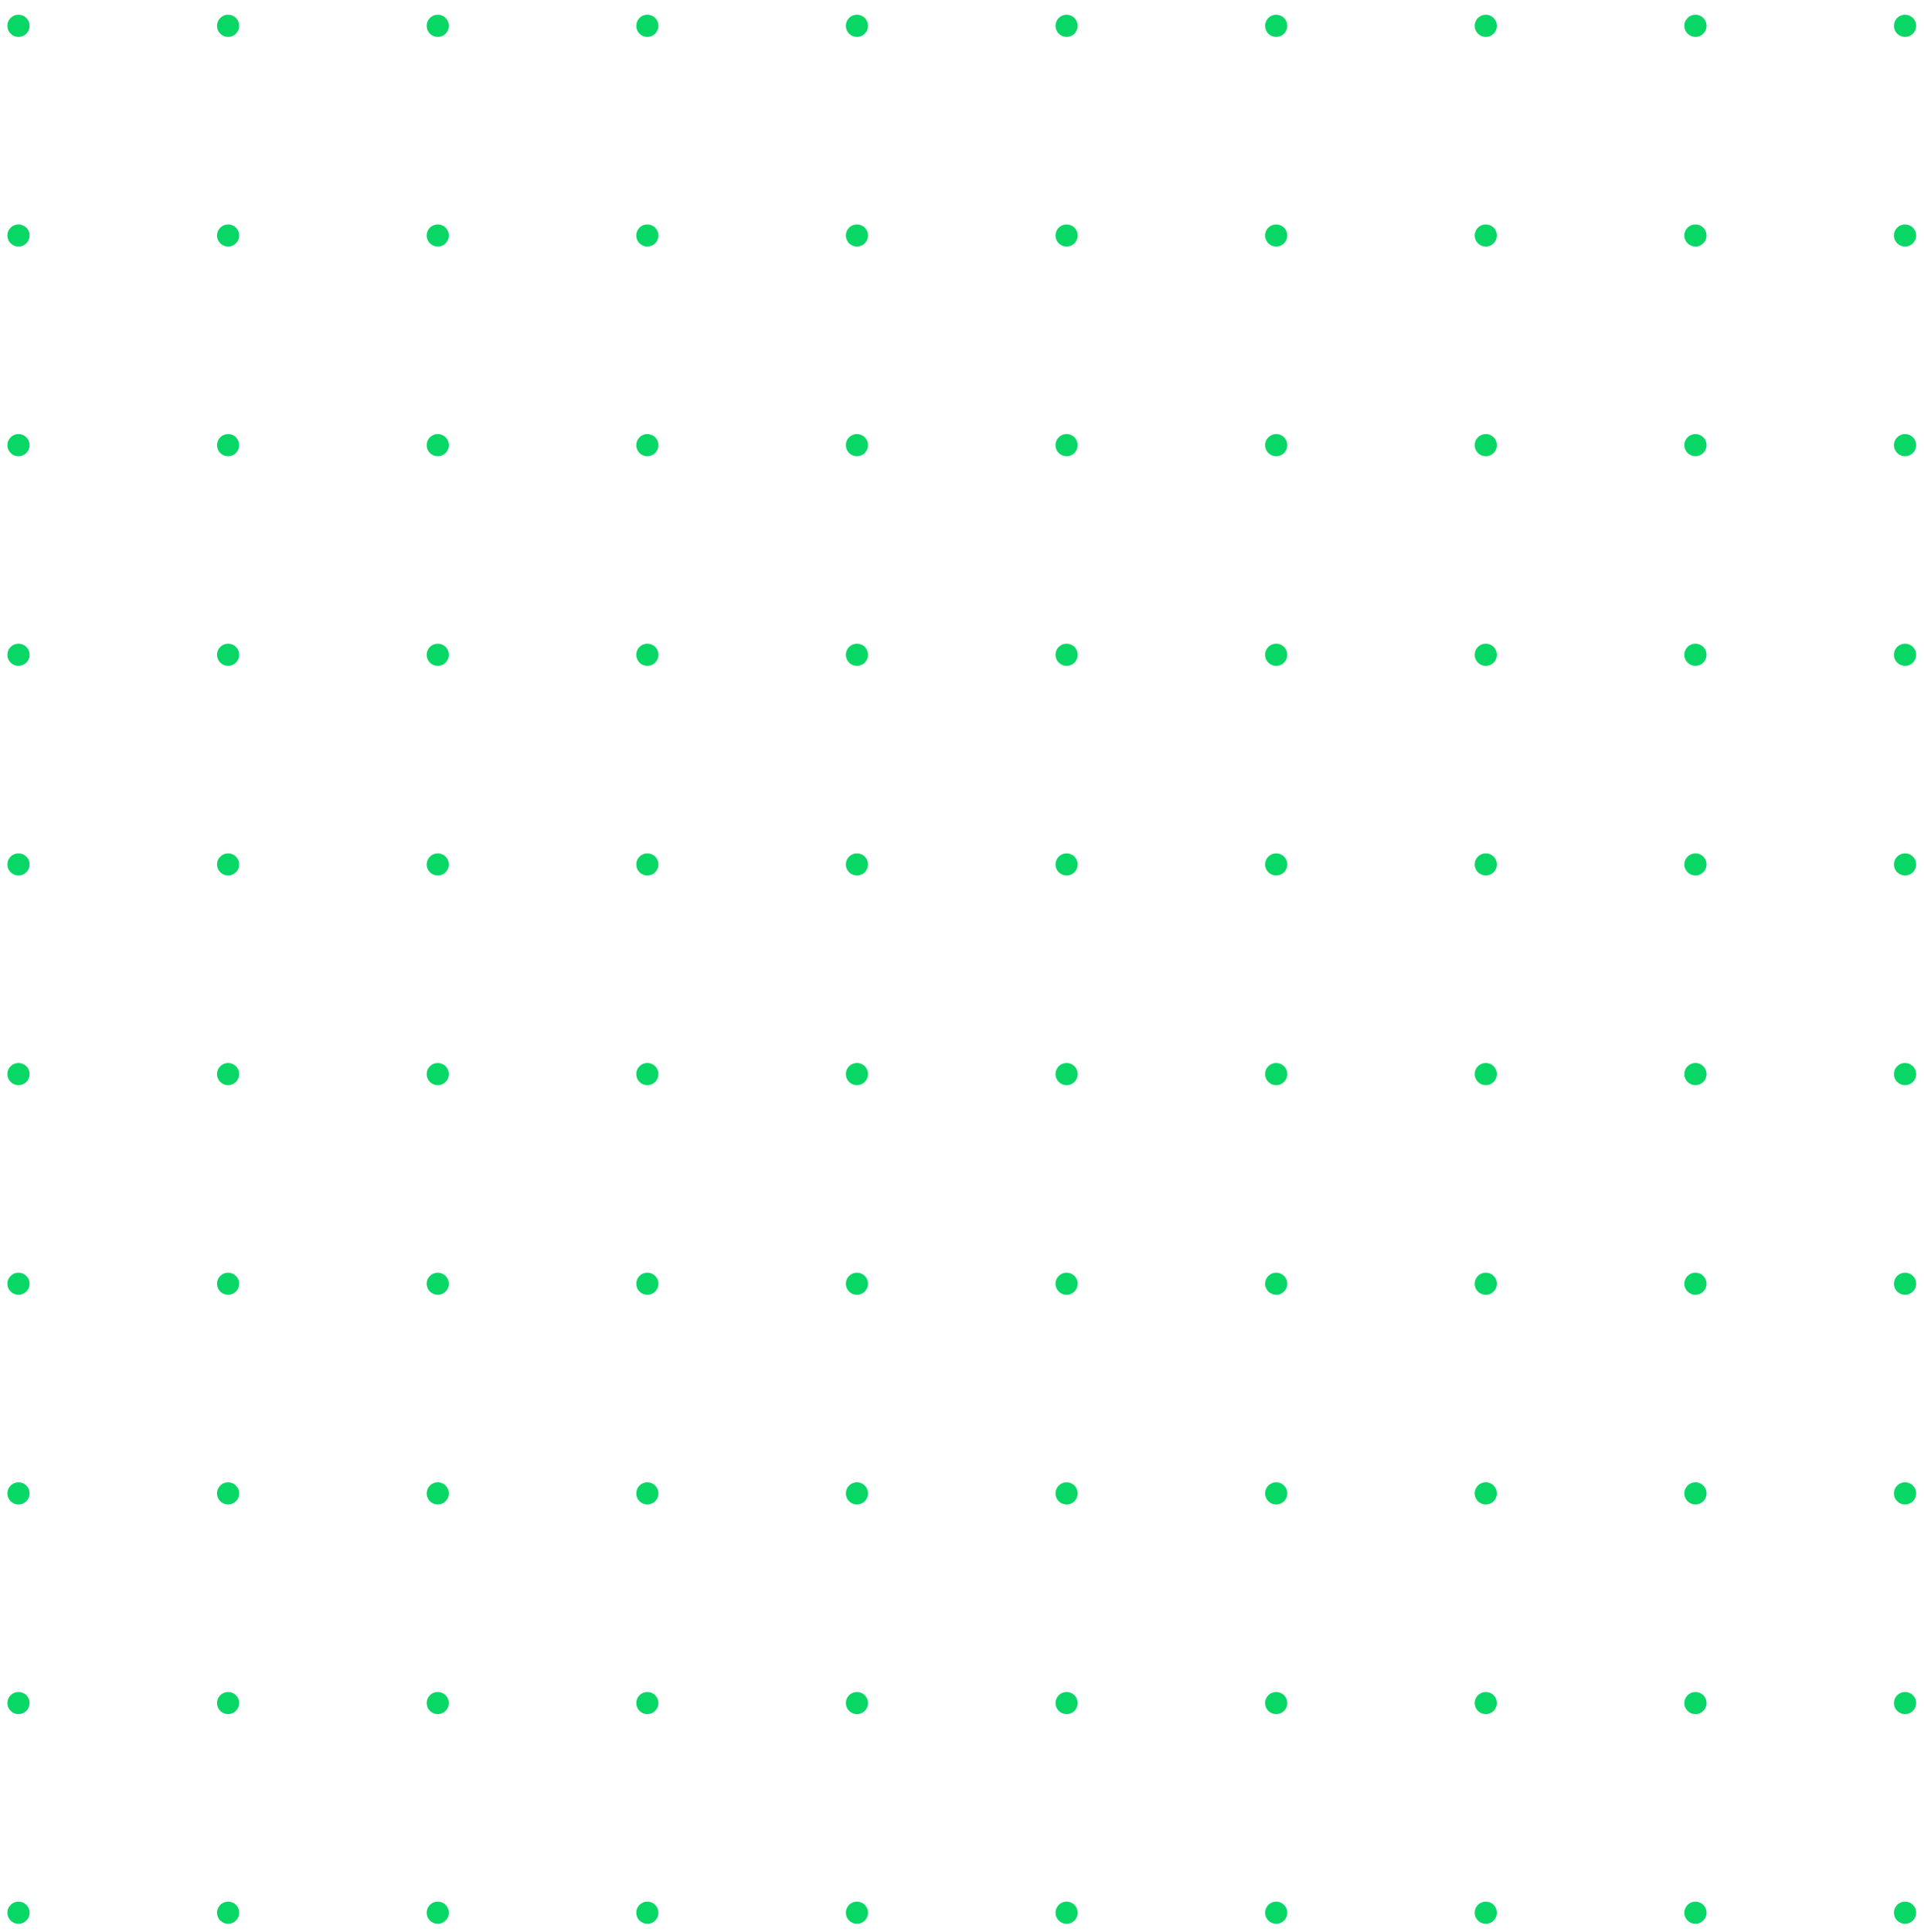
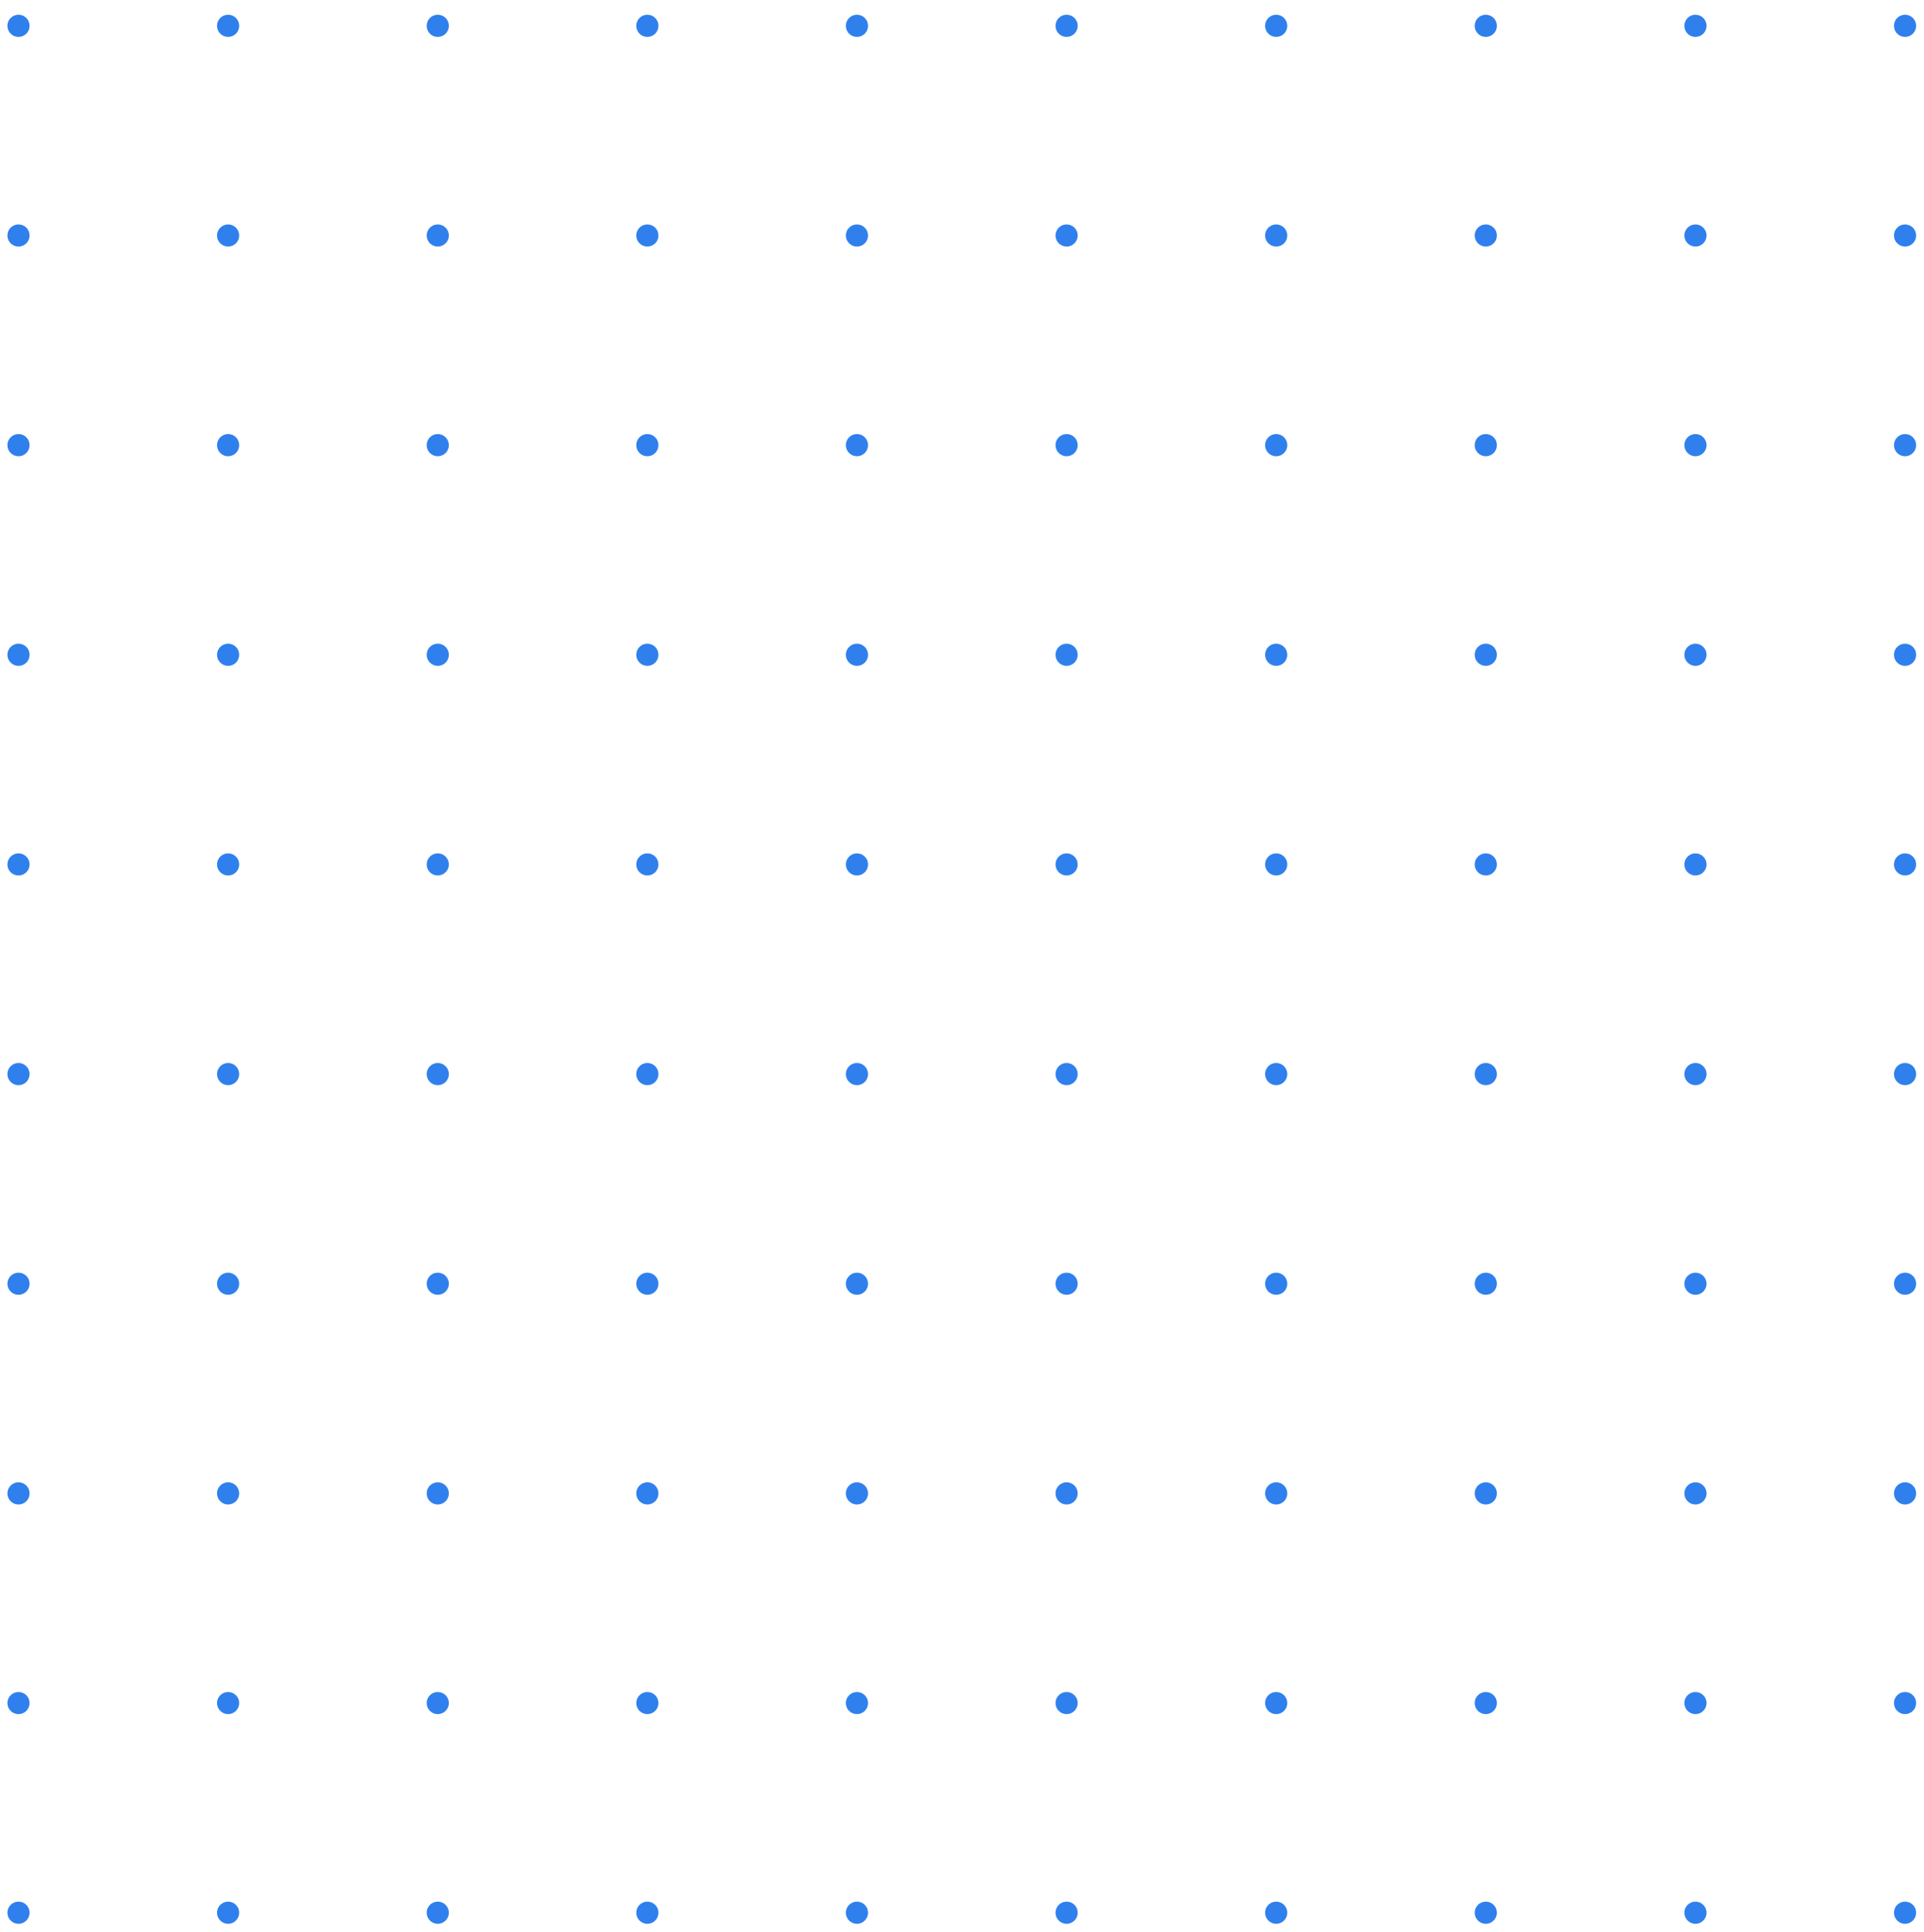
<svg xmlns="http://www.w3.org/2000/svg" viewBox="0 0 260 261" width="260" height="261">
  <style>
		tspan { white-space:pre }
- 		.shp0 { fill: #08d665 } 
+ 		.shp0 { fill: #2f80ed } 
	</style>
  <g id="About_us">
    <g id="image_section">
      <path id="Shape 5" class="shp0" d="M259 3.49C259 4.32 258.33 4.99 257.5 4.99C256.67 4.99 256 4.32 256 3.49C256 2.66 256.67 1.99 257.5 1.99C258.33 1.99 259 2.66 259 3.49ZM230.67 3.49C230.67 4.32 229.99 4.99 229.17 4.99C228.34 4.99 227.67 4.32 227.67 3.49C227.67 2.66 228.34 1.99 229.17 1.99C229.99 1.99 230.67 2.66 230.67 3.49ZM202.33 3.49C202.33 4.32 201.66 4.99 200.83 4.99C200 4.99 199.33 4.32 199.33 3.49C199.33 2.66 200 1.99 200.83 1.99C201.66 1.99 202.33 2.66 202.33 3.49ZM174 3.49C174 4.32 173.33 4.99 172.5 4.99C171.67 4.99 171 4.32 171 3.49C171 2.66 171.67 1.99 172.5 1.99C173.33 1.99 174 2.66 174 3.49ZM145.67 3.49C145.67 4.32 145 4.99 144.17 4.99C143.34 4.99 142.67 4.32 142.67 3.49C142.67 2.66 143.34 1.99 144.17 1.99C145 1.99 145.67 2.66 145.67 3.49ZM117.33 3.49C117.33 4.32 116.66 4.99 115.83 4.99C115 4.99 114.33 4.32 114.33 3.49C114.33 2.66 115 1.99 115.83 1.99C116.66 1.99 117.33 2.66 117.33 3.49ZM89 3.49C89 4.32 88.33 4.99 87.5 4.99C86.67 4.99 86 4.32 86 3.49C86 2.66 86.67 1.99 87.5 1.99C88.33 1.99 89 2.66 89 3.49ZM60.67 3.49C60.67 4.32 60 4.99 59.17 4.99C58.34 4.99 57.67 4.32 57.67 3.49C57.67 2.66 58.34 1.99 59.17 1.99C60 1.99 60.67 2.66 60.67 3.49ZM32.33 3.49C32.33 4.32 31.66 4.99 30.83 4.99C30.01 4.99 29.33 4.32 29.33 3.49C29.33 2.66 30.01 1.99 30.83 1.99C31.66 1.99 32.33 2.66 32.33 3.49ZM4 3.49C4 4.32 3.33 4.99 2.5 4.99C1.67 4.99 1 4.32 1 3.49C1 2.66 1.67 1.99 2.5 1.99C3.33 1.99 4 2.66 4 3.49ZM259 31.83C259 32.65 258.33 33.32 257.5 33.32C256.67 33.32 256 32.65 256 31.83C256 31 256.67 30.33 257.5 30.33C258.33 30.33 259 31 259 31.83ZM230.67 31.83C230.67 32.65 229.99 33.32 229.17 33.32C228.34 33.32 227.67 32.65 227.67 31.83C227.67 31 228.34 30.33 229.17 30.33C229.99 30.33 230.67 31 230.67 31.83ZM202.33 31.83C202.33 32.65 201.66 33.32 200.83 33.32C200 33.32 199.33 32.65 199.33 31.83C199.33 31 200 30.33 200.83 30.33C201.66 30.33 202.33 31 202.33 31.83ZM174 31.83C174 32.65 173.33 33.32 172.5 33.32C171.67 33.32 171 32.65 171 31.83C171 31 171.67 30.33 172.5 30.33C173.33 30.33 174 31 174 31.83ZM145.67 31.83C145.67 32.65 145 33.32 144.17 33.32C143.34 33.32 142.67 32.65 142.67 31.83C142.67 31 143.34 30.33 144.17 30.33C145 30.33 145.67 31 145.67 31.83ZM117.33 31.83C117.33 32.65 116.66 33.32 115.83 33.32C115 33.32 114.33 32.65 114.33 31.83C114.33 31 115 30.33 115.83 30.33C116.66 30.33 117.33 31 117.33 31.83ZM89 31.83C89 32.65 88.33 33.32 87.5 33.32C86.67 33.32 86 32.65 86 31.83C86 31 86.67 30.33 87.5 30.33C88.33 30.33 89 31 89 31.83ZM60.67 31.83C60.67 32.65 60 33.32 59.17 33.32C58.34 33.32 57.67 32.65 57.67 31.83C57.67 31 58.34 30.33 59.17 30.33C60 30.33 60.67 31 60.67 31.83ZM32.33 31.83C32.33 32.65 31.66 33.32 30.83 33.32C30.01 33.32 29.33 32.65 29.33 31.83C29.33 31 30.01 30.33 30.83 30.33C31.66 30.33 32.33 31 32.33 31.83ZM4 31.83C4 32.65 3.33 33.32 2.5 33.32C1.67 33.32 1 32.65 1 31.83C1 31 1.67 30.33 2.5 30.33C3.33 30.33 4 31 4 31.83ZM259 60.16C259 60.99 258.33 61.66 257.5 61.66C256.67 61.66 256 60.99 256 60.16C256 59.33 256.67 58.66 257.5 58.66C258.33 58.66 259 59.33 259 60.16ZM230.67 60.16C230.67 60.99 229.99 61.66 229.17 61.66C228.34 61.66 227.67 60.99 227.67 60.16C227.67 59.33 228.34 58.66 229.17 58.66C229.99 58.66 230.67 59.33 230.67 60.16ZM202.33 60.16C202.33 60.99 201.66 61.66 200.83 61.66C200 61.66 199.33 60.99 199.33 60.16C199.33 59.33 200 58.66 200.83 58.66C201.66 58.66 202.33 59.33 202.33 60.16ZM174 60.16C174 60.99 173.33 61.66 172.5 61.66C171.67 61.66 171 60.99 171 60.16C171 59.33 171.67 58.66 172.5 58.66C173.33 58.66 174 59.33 174 60.16ZM145.67 60.16C145.67 60.99 145 61.66 144.17 61.66C143.34 61.66 142.67 60.99 142.67 60.16C142.67 59.33 143.34 58.66 144.17 58.66C145 58.66 145.67 59.33 145.67 60.16ZM117.33 60.16C117.33 60.99 116.66 61.66 115.83 61.66C115 61.66 114.33 60.99 114.33 60.16C114.33 59.33 115 58.66 115.83 58.66C116.66 58.66 117.33 59.33 117.33 60.16ZM89 60.16C89 60.99 88.33 61.66 87.5 61.66C86.67 61.66 86 60.99 86 60.16C86 59.33 86.67 58.66 87.5 58.66C88.33 58.66 89 59.33 89 60.16ZM60.67 60.16C60.67 60.99 60 61.66 59.17 61.66C58.34 61.66 57.67 60.99 57.67 60.16C57.67 59.33 58.34 58.66 59.17 58.66C60 58.66 60.67 59.33 60.67 60.16ZM32.33 60.16C32.33 60.99 31.66 61.66 30.83 61.66C30.01 61.66 29.33 60.99 29.33 60.16C29.33 59.33 30.01 58.66 30.83 58.66C31.66 58.66 32.33 59.33 32.33 60.16ZM4 60.16C4 60.99 3.33 61.66 2.5 61.66C1.67 61.66 1 60.99 1 60.16C1 59.33 1.67 58.66 2.5 58.66C3.33 58.66 4 59.33 4 60.16ZM259 88.49C259 89.32 258.33 89.99 257.5 89.99C256.67 89.99 256 89.32 256 88.49C256 87.66 256.67 86.99 257.5 86.99C258.33 86.99 259 87.66 259 88.49ZM230.67 88.49C230.67 89.32 229.99 89.99 229.17 89.99C228.34 89.99 227.67 89.32 227.67 88.49C227.67 87.66 228.34 86.99 229.17 86.99C229.99 86.99 230.67 87.66 230.67 88.49ZM202.33 88.49C202.33 89.32 201.66 89.99 200.83 89.99C200 89.99 199.33 89.32 199.33 88.49C199.33 87.66 200 86.99 200.83 86.99C201.66 86.99 202.33 87.66 202.33 88.49ZM174 88.49C174 89.32 173.33 89.99 172.5 89.99C171.67 89.99 171 89.32 171 88.49C171 87.66 171.67 86.99 172.5 86.99C173.33 86.99 174 87.66 174 88.49ZM145.67 88.49C145.67 89.32 145 89.99 144.17 89.99C143.34 89.99 142.67 89.32 142.67 88.49C142.67 87.66 143.34 86.99 144.17 86.99C145 86.99 145.67 87.66 145.67 88.49ZM117.33 88.49C117.33 89.32 116.66 89.99 115.83 89.99C115 89.99 114.33 89.32 114.33 88.49C114.33 87.66 115 86.99 115.83 86.99C116.66 86.99 117.33 87.66 117.33 88.49ZM89 88.49C89 89.32 88.33 89.99 87.5 89.99C86.67 89.99 86 89.32 86 88.49C86 87.66 86.67 86.99 87.5 86.99C88.33 86.99 89 87.66 89 88.49ZM60.67 88.49C60.67 89.32 60 89.99 59.17 89.99C58.34 89.99 57.67 89.32 57.67 88.49C57.67 87.66 58.34 86.99 59.17 86.99C60 86.99 60.67 87.66 60.67 88.49ZM32.33 88.49C32.33 89.32 31.66 89.99 30.83 89.99C30.01 89.99 29.33 89.32 29.33 88.49C29.33 87.66 30.01 86.99 30.83 86.99C31.66 86.99 32.33 87.66 32.33 88.49ZM4 88.49C4 89.32 3.33 89.99 2.5 89.99C1.67 89.99 1 89.32 1 88.49C1 87.66 1.67 86.99 2.5 86.99C3.33 86.99 4 87.66 4 88.49ZM259 116.83C259 117.65 258.33 118.32 257.5 118.32C256.67 118.32 256 117.65 256 116.83C256 116 256.67 115.33 257.5 115.33C258.33 115.33 259 116 259 116.83ZM230.67 116.83C230.67 117.65 229.99 118.32 229.17 118.32C228.34 118.32 227.67 117.65 227.67 116.83C227.67 116 228.34 115.33 229.17 115.33C229.99 115.33 230.67 116 230.67 116.83ZM202.33 116.83C202.33 117.65 201.66 118.32 200.83 118.32C200 118.32 199.33 117.65 199.33 116.83C199.33 116 200 115.33 200.83 115.33C201.66 115.33 202.33 116 202.33 116.83ZM174 116.83C174 117.65 173.33 118.32 172.5 118.32C171.67 118.32 171 117.65 171 116.83C171 116 171.67 115.33 172.5 115.33C173.33 115.33 174 116 174 116.83ZM145.67 116.83C145.67 117.65 145 118.32 144.17 118.32C143.34 118.32 142.67 117.65 142.67 116.83C142.67 116 143.34 115.33 144.17 115.33C145 115.33 145.67 116 145.67 116.83ZM117.33 116.83C117.33 117.65 116.66 118.32 115.83 118.32C115 118.32 114.33 117.65 114.33 116.83C114.33 116 115 115.33 115.83 115.33C116.66 115.33 117.33 116 117.33 116.83ZM89 116.83C89 117.65 88.33 118.32 87.5 118.32C86.67 118.32 86 117.65 86 116.83C86 116 86.67 115.33 87.5 115.33C88.33 115.33 89 116 89 116.83ZM60.67 116.83C60.67 117.65 60 118.32 59.17 118.32C58.34 118.32 57.67 117.65 57.67 116.83C57.67 116 58.34 115.33 59.17 115.33C60 115.33 60.67 116 60.67 116.83ZM32.33 116.83C32.33 117.65 31.66 118.32 30.83 118.32C30.01 118.32 29.33 117.65 29.33 116.83C29.33 116 30.01 115.33 30.83 115.33C31.66 115.33 32.33 116 32.33 116.83ZM4 116.83C4 117.65 3.33 118.32 2.5 118.32C1.67 118.32 1 117.65 1 116.83C1 116 1.67 115.33 2.5 115.33C3.33 115.33 4 116 4 116.83ZM259 145.16C259 145.99 258.33 146.66 257.5 146.66C256.67 146.66 256 145.99 256 145.16C256 144.33 256.67 143.66 257.5 143.66C258.33 143.66 259 144.33 259 145.16ZM230.67 145.16C230.67 145.99 229.99 146.66 229.17 146.66C228.34 146.66 227.67 145.99 227.67 145.16C227.67 144.33 228.34 143.66 229.17 143.66C229.99 143.66 230.67 144.33 230.67 145.16ZM202.33 145.16C202.33 145.99 201.66 146.66 200.83 146.66C200 146.66 199.33 145.99 199.33 145.16C199.33 144.33 200 143.66 200.83 143.66C201.66 143.66 202.33 144.33 202.33 145.16ZM174 145.16C174 145.99 173.33 146.66 172.5 146.66C171.67 146.66 171 145.99 171 145.16C171 144.33 171.67 143.66 172.5 143.66C173.33 143.66 174 144.33 174 145.16ZM145.67 145.16C145.67 145.99 145 146.66 144.17 146.66C143.34 146.66 142.67 145.99 142.67 145.16C142.67 144.33 143.34 143.66 144.17 143.66C145 143.66 145.67 144.33 145.67 145.16ZM117.33 145.16C117.33 145.99 116.66 146.66 115.83 146.66C115 146.66 114.33 145.99 114.33 145.16C114.33 144.33 115 143.66 115.83 143.66C116.66 143.66 117.33 144.33 117.33 145.16ZM89 145.16C89 145.99 88.33 146.66 87.5 146.66C86.67 146.66 86 145.99 86 145.16C86 144.33 86.67 143.66 87.5 143.66C88.33 143.66 89 144.33 89 145.16ZM60.67 145.16C60.67 145.99 60 146.66 59.17 146.66C58.34 146.66 57.67 145.99 57.67 145.16C57.67 144.33 58.34 143.66 59.17 143.66C60 143.66 60.67 144.33 60.67 145.16ZM32.33 145.16C32.33 145.99 31.66 146.66 30.83 146.66C30.01 146.66 29.33 145.99 29.33 145.16C29.33 144.33 30.01 143.66 30.83 143.66C31.66 143.66 32.33 144.33 32.33 145.16ZM4 145.16C4 145.99 3.33 146.66 2.5 146.66C1.67 146.66 1 145.99 1 145.16C1 144.33 1.67 143.66 2.5 143.66C3.33 143.66 4 144.33 4 145.16ZM259 173.49C259 174.32 258.33 174.99 257.5 174.99C256.67 174.99 256 174.32 256 173.49C256 172.67 256.67 172 257.5 172C258.33 172 259 172.67 259 173.49ZM230.67 173.49C230.67 174.32 229.99 174.99 229.17 174.99C228.34 174.99 227.67 174.32 227.67 173.49C227.67 172.67 228.34 172 229.17 172C229.99 172 230.67 172.67 230.67 173.49ZM202.33 173.49C202.33 174.32 201.66 174.99 200.83 174.99C200 174.99 199.33 174.32 199.33 173.49C199.33 172.67 200 172 200.83 172C201.66 172 202.33 172.67 202.33 173.49ZM174 173.49C174 174.32 173.33 174.99 172.5 174.99C171.67 174.99 171 174.32 171 173.49C171 172.67 171.67 172 172.5 172C173.33 172 174 172.67 174 173.49ZM145.67 173.49C145.67 174.32 145 174.99 144.17 174.99C143.34 174.99 142.67 174.32 142.67 173.49C142.67 172.67 143.34 172 144.17 172C145 172 145.67 172.67 145.67 173.49ZM117.33 173.49C117.33 174.32 116.66 174.99 115.83 174.99C115 174.99 114.33 174.32 114.33 173.49C114.33 172.67 115 172 115.83 172C116.66 172 117.33 172.67 117.33 173.49ZM89 173.49C89 174.32 88.33 174.99 87.5 174.99C86.67 174.99 86 174.32 86 173.49C86 172.67 86.67 172 87.5 172C88.33 172 89 172.67 89 173.49ZM60.67 173.49C60.67 174.32 60 174.99 59.17 174.99C58.34 174.99 57.67 174.32 57.67 173.49C57.67 172.67 58.34 172 59.17 172C60 172 60.67 172.67 60.67 173.49ZM32.33 173.49C32.33 174.32 31.66 174.99 30.83 174.99C30.01 174.99 29.33 174.32 29.33 173.49C29.33 172.67 30.01 172 30.83 172C31.66 172 32.33 172.67 32.33 173.49ZM4 173.49C4 174.32 3.33 174.99 2.5 174.99C1.67 174.99 1 174.32 1 173.49C1 172.67 1.67 172 2.5 172C3.33 172 4 172.67 4 173.49ZM259 201.83C259 202.66 258.33 203.33 257.5 203.33C256.67 203.33 256 202.66 256 201.83C256 201 256.67 200.33 257.5 200.33C258.33 200.33 259 201 259 201.83ZM230.67 201.83C230.67 202.66 229.99 203.33 229.17 203.33C228.34 203.33 227.67 202.66 227.67 201.83C227.67 201 228.34 200.33 229.17 200.33C229.99 200.33 230.67 201 230.67 201.83ZM202.33 201.83C202.33 202.66 201.66 203.33 200.83 203.33C200 203.33 199.33 202.66 199.33 201.83C199.33 201 200 200.33 200.83 200.33C201.66 200.33 202.33 201 202.33 201.83ZM174 201.83C174 202.66 173.33 203.33 172.5 203.33C171.67 203.33 171 202.66 171 201.83C171 201 171.67 200.33 172.5 200.33C173.33 200.33 174 201 174 201.83ZM145.67 201.83C145.67 202.66 145 203.33 144.17 203.33C143.34 203.33 142.67 202.66 142.67 201.83C142.67 201 143.34 200.33 144.17 200.33C145 200.33 145.67 201 145.67 201.83ZM117.33 201.83C117.33 202.66 116.66 203.33 115.83 203.33C115 203.33 114.33 202.66 114.33 201.83C114.33 201 115 200.33 115.83 200.33C116.66 200.33 117.33 201 117.33 201.83ZM89 201.83C89 202.66 88.33 203.33 87.5 203.33C86.67 203.33 86 202.66 86 201.83C86 201 86.67 200.33 87.5 200.33C88.33 200.33 89 201 89 201.83ZM60.67 201.83C60.67 202.66 60 203.33 59.17 203.33C58.34 203.33 57.67 202.66 57.67 201.83C57.67 201 58.34 200.33 59.17 200.33C60 200.33 60.67 201 60.67 201.83ZM32.33 201.83C32.33 202.66 31.66 203.33 30.83 203.33C30.01 203.33 29.33 202.66 29.33 201.83C29.33 201 30.01 200.33 30.83 200.33C31.66 200.33 32.33 201 32.33 201.83ZM4 201.83C4 202.66 3.33 203.33 2.5 203.33C1.67 203.33 1 202.66 1 201.83C1 201 1.67 200.33 2.5 200.33C3.33 200.33 4 201 4 201.83ZM259 230.16C259 230.99 258.33 231.66 257.5 231.66C256.67 231.66 256 230.99 256 230.16C256 229.34 256.67 228.67 257.5 228.67C258.33 228.67 259 229.34 259 230.16ZM230.67 230.16C230.67 230.99 229.99 231.66 229.17 231.66C228.34 231.66 227.67 230.99 227.67 230.16C227.67 229.34 228.34 228.67 229.17 228.67C229.99 228.67 230.67 229.34 230.67 230.16ZM202.33 230.16C202.33 230.99 201.66 231.66 200.83 231.66C200 231.66 199.33 230.99 199.33 230.16C199.33 229.34 200 228.67 200.83 228.67C201.66 228.67 202.33 229.34 202.33 230.16ZM174 230.16C174 230.99 173.33 231.66 172.5 231.66C171.67 231.66 171 230.99 171 230.16C171 229.34 171.67 228.67 172.5 228.67C173.33 228.67 174 229.34 174 230.16ZM145.67 230.16C145.67 230.99 145 231.66 144.17 231.66C143.34 231.66 142.67 230.99 142.67 230.16C142.67 229.34 143.34 228.67 144.17 228.67C145 228.67 145.67 229.34 145.67 230.16ZM117.33 230.16C117.33 230.99 116.66 231.66 115.83 231.66C115 231.66 114.33 230.99 114.33 230.16C114.33 229.34 115 228.67 115.83 228.67C116.66 228.67 117.33 229.34 117.33 230.16ZM89 230.16C89 230.99 88.33 231.66 87.5 231.66C86.67 231.66 86 230.99 86 230.16C86 229.34 86.67 228.67 87.5 228.67C88.33 228.67 89 229.34 89 230.16ZM60.67 230.16C60.67 230.99 60 231.66 59.17 231.66C58.34 231.66 57.67 230.99 57.67 230.16C57.67 229.34 58.34 228.67 59.17 228.67C60 228.67 60.67 229.34 60.67 230.16ZM32.33 230.16C32.33 230.99 31.66 231.66 30.83 231.66C30.01 231.66 29.33 230.99 29.33 230.16C29.33 229.34 30.01 228.67 30.83 228.67C31.66 228.67 32.33 229.34 32.33 230.16ZM4 230.16C4 230.99 3.33 231.66 2.5 231.66C1.67 231.66 1 230.99 1 230.16C1 229.34 1.67 228.67 2.5 228.67C3.33 228.67 4 229.34 4 230.16ZM259 258.5C259 259.32 258.33 260 257.5 260C256.67 260 256 259.32 256 258.5C256 257.67 256.67 257 257.5 257C258.33 257 259 257.67 259 258.5ZM230.67 258.5C230.67 259.32 229.99 260 229.17 260C228.34 260 227.67 259.32 227.67 258.5C227.67 257.67 228.34 257 229.17 257C229.99 257 230.67 257.67 230.67 258.5ZM202.33 258.5C202.33 259.32 201.66 260 200.83 260C200 260 199.33 259.32 199.33 258.5C199.33 257.67 200 257 200.83 257C201.66 257 202.33 257.67 202.33 258.5ZM174 258.5C174 259.32 173.33 260 172.5 260C171.67 260 171 259.32 171 258.5C171 257.67 171.67 257 172.5 257C173.33 257 174 257.67 174 258.5ZM145.67 258.5C145.67 259.32 145 260 144.17 260C143.34 260 142.67 259.32 142.67 258.5C142.67 257.67 143.34 257 144.17 257C145 257 145.67 257.67 145.67 258.5ZM117.33 258.5C117.33 259.32 116.66 260 115.83 260C115 260 114.33 259.32 114.33 258.5C114.33 257.67 115 257 115.83 257C116.66 257 117.33 257.67 117.33 258.5ZM89 258.5C89 259.32 88.33 260 87.5 260C86.67 260 86 259.32 86 258.5C86 257.67 86.67 257 87.5 257C88.33 257 89 257.67 89 258.5ZM60.67 258.5C60.67 259.32 60 260 59.17 260C58.34 260 57.67 259.32 57.67 258.5C57.67 257.67 58.34 257 59.17 257C60 257 60.67 257.67 60.67 258.5ZM32.33 258.5C32.33 259.32 31.66 260 30.83 260C30.01 260 29.33 259.32 29.33 258.5C29.33 257.67 30.01 257 30.83 257C31.66 257 32.33 257.67 32.33 258.5ZM4 258.5C4 259.32 3.33 260 2.5 260C1.67 260 1 259.32 1 258.5C1 257.67 1.67 257 2.5 257C3.33 257 4 257.67 4 258.5Z" />
    </g>
  </g>
</svg>
